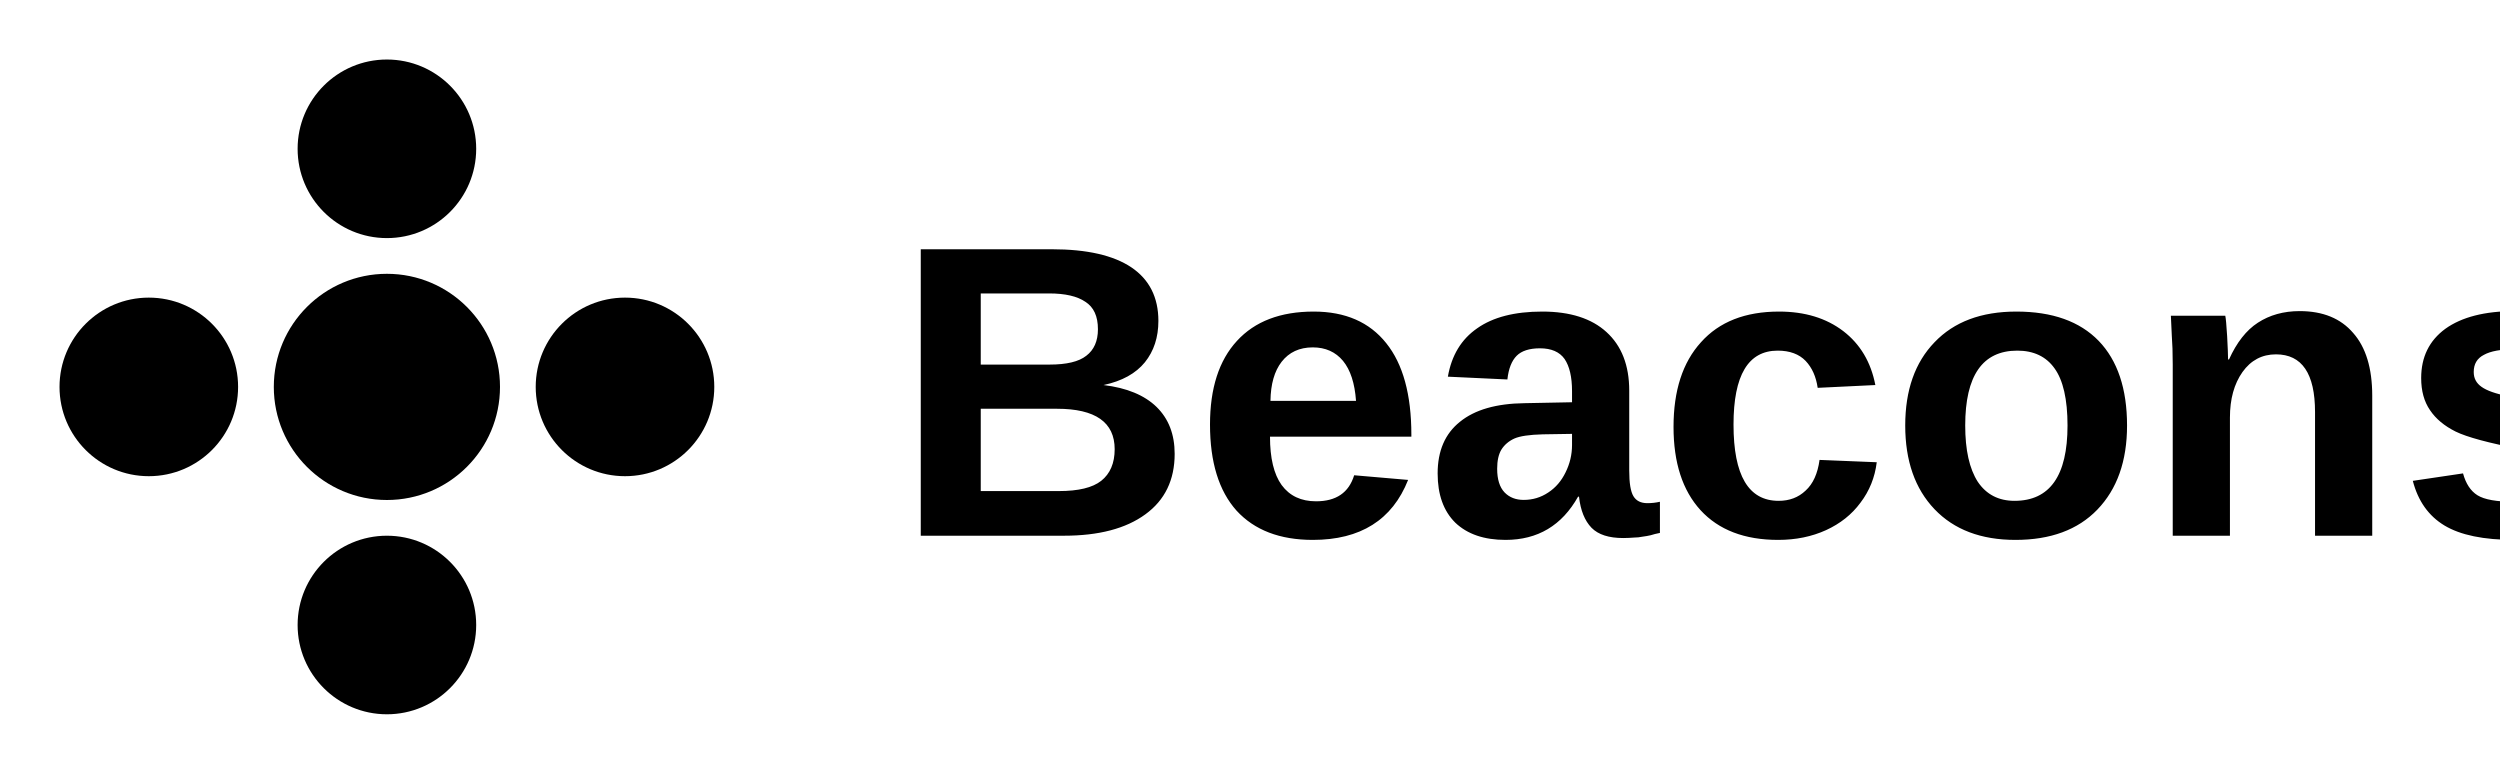
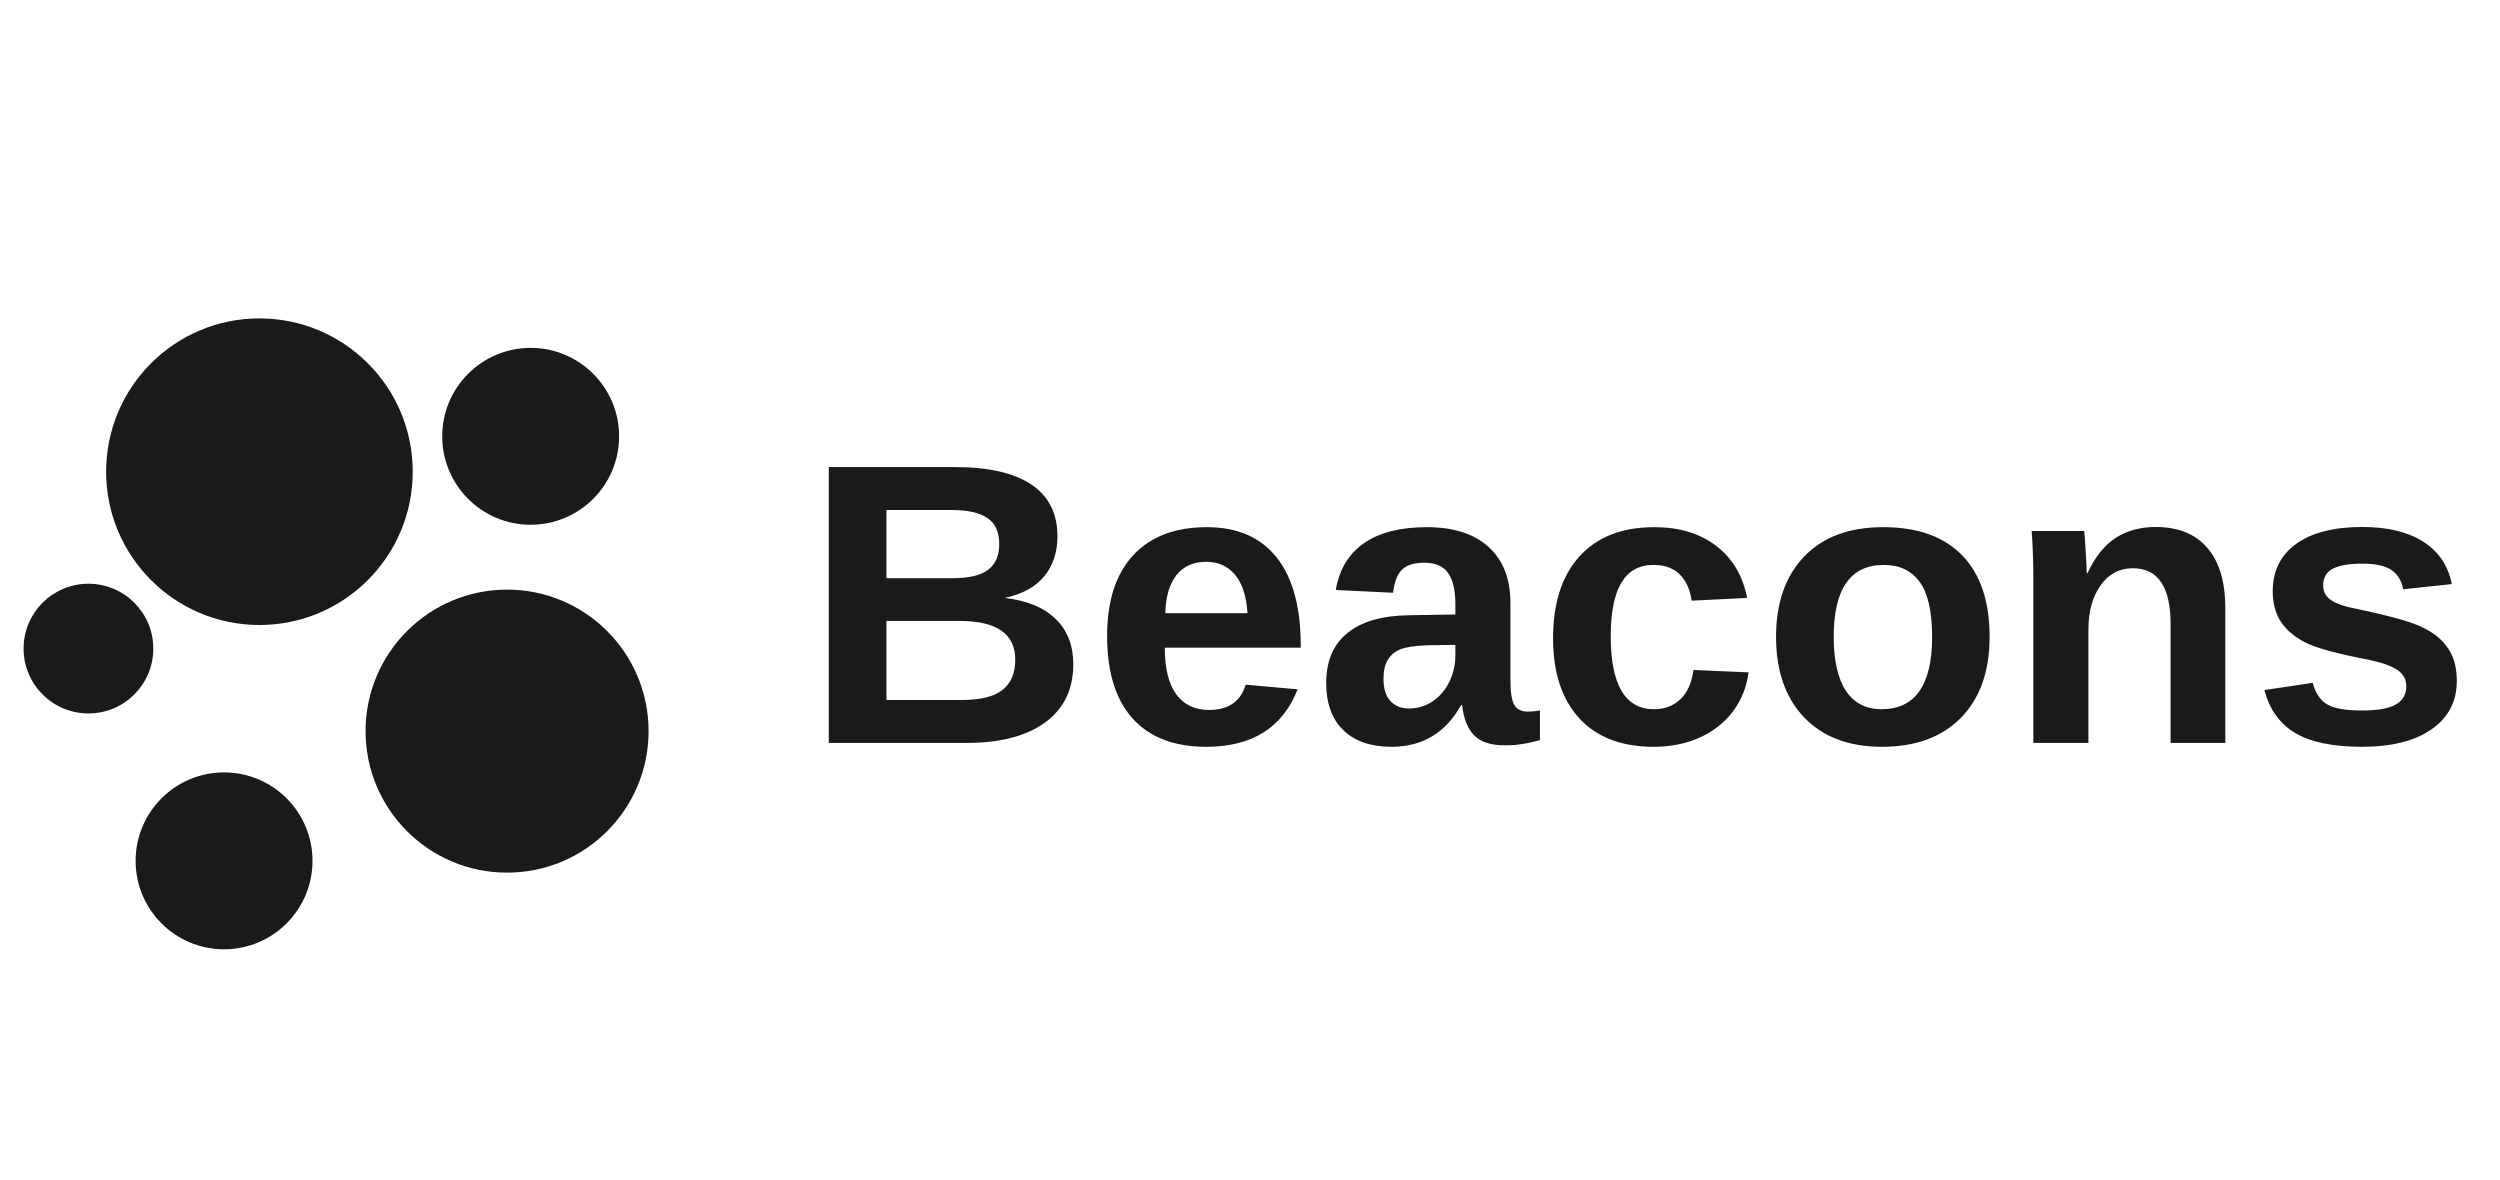
- <svg xmlns="http://www.w3.org/2000/svg" viewBox="0 0 84 26" role="img" aria-label="Beacons">
-   <circle cx="5" cy="13" r="3" fill="#000000" />
-   <circle cx="13" cy="5" r="3" fill="#000000" />
-   <circle cx="21" cy="13" r="3" fill="#000000" />
-   <circle cx="13" cy="21" r="3" fill="#000000" />
-   <circle cx="13" cy="13" r="3.8" fill="#000000" />
-   <text x="30" y="18" font-family="Arial, Helvetica, sans-serif" font-size="14" font-weight="700" fill="#000000">Beacons</text>
+ <svg xmlns="http://www.w3.org/2000/svg" viewBox="0 0 212 100" role="img" aria-label="Beacons">
+   <circle cx="22" cy="40" r="13" fill="#1A1A1A" />
+   <circle cx="45" cy="37" r="7.5" fill="#1A1A1A" />
+   <circle cx="43" cy="62" r="12" fill="#1A1A1A" />
+   <circle cx="7.5" cy="55" r="5.5" fill="#1A1A1A" />
+   <circle cx="19" cy="73" r="7.5" fill="#1A1A1A" />
+   <text x="68" y="63" font-family="Arial, Helvetica, sans-serif" font-size="34" font-weight="700" fill="#1A1A1A">Beacons</text>
</svg>
